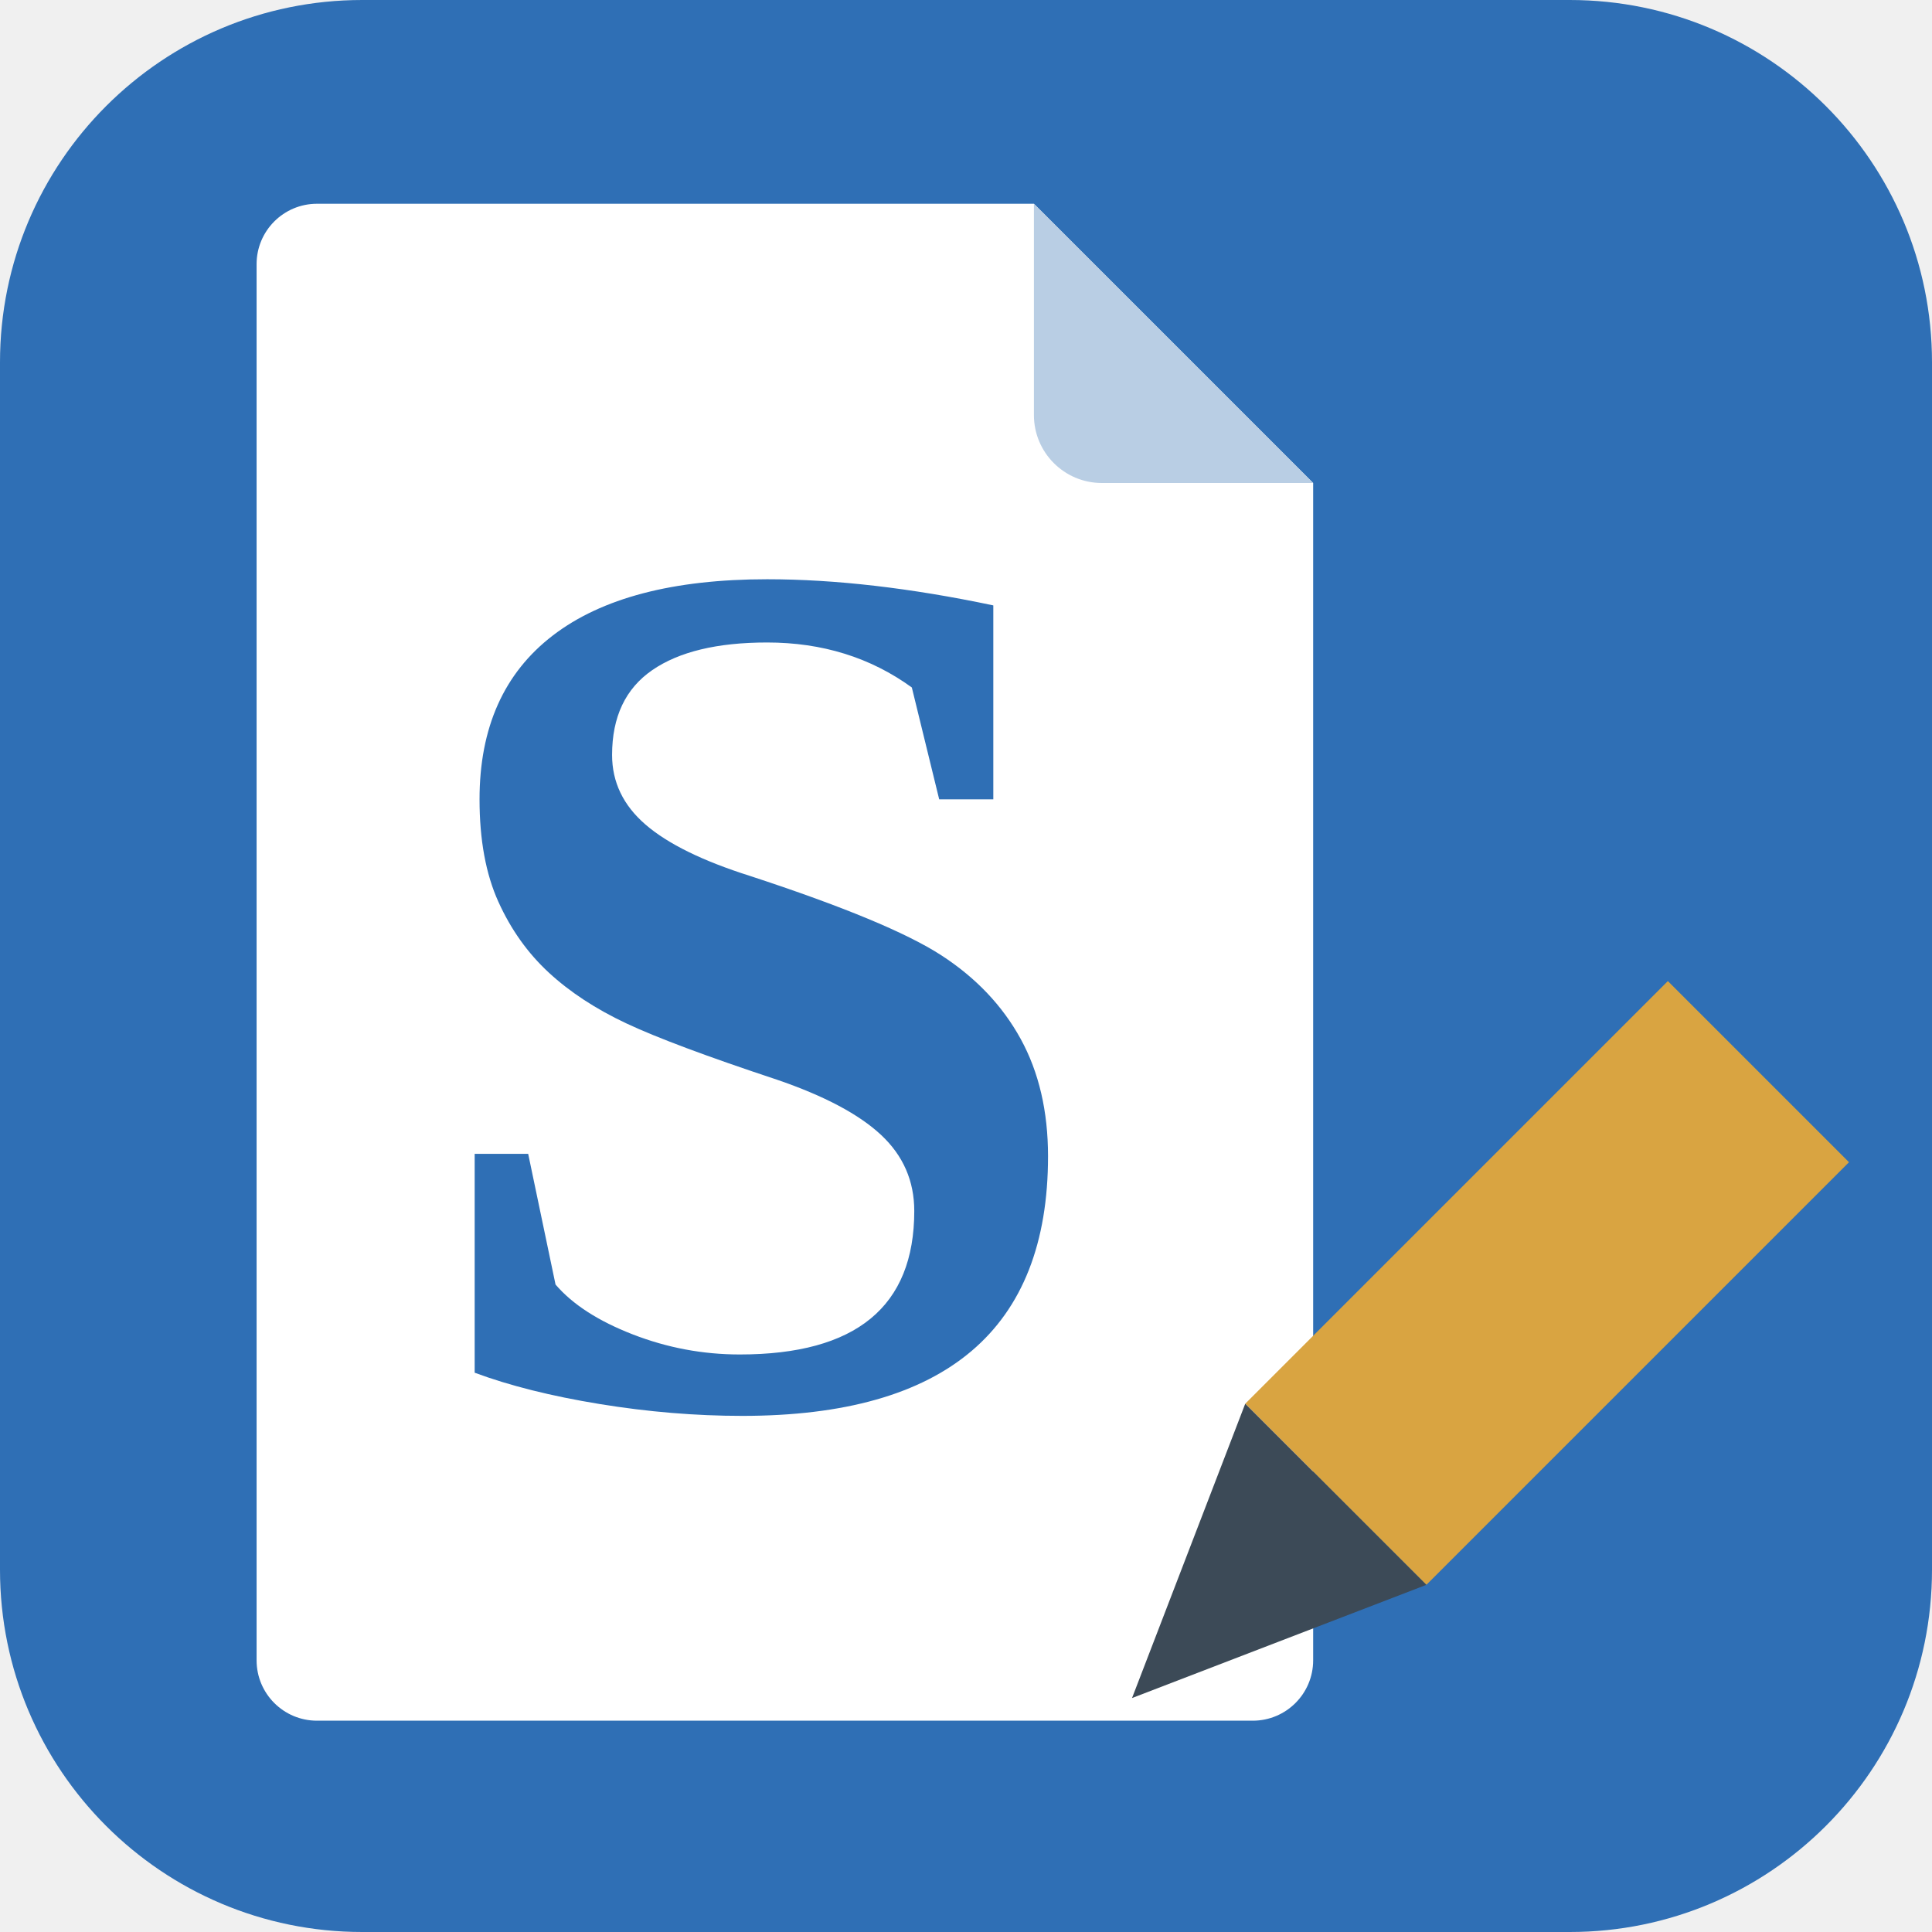
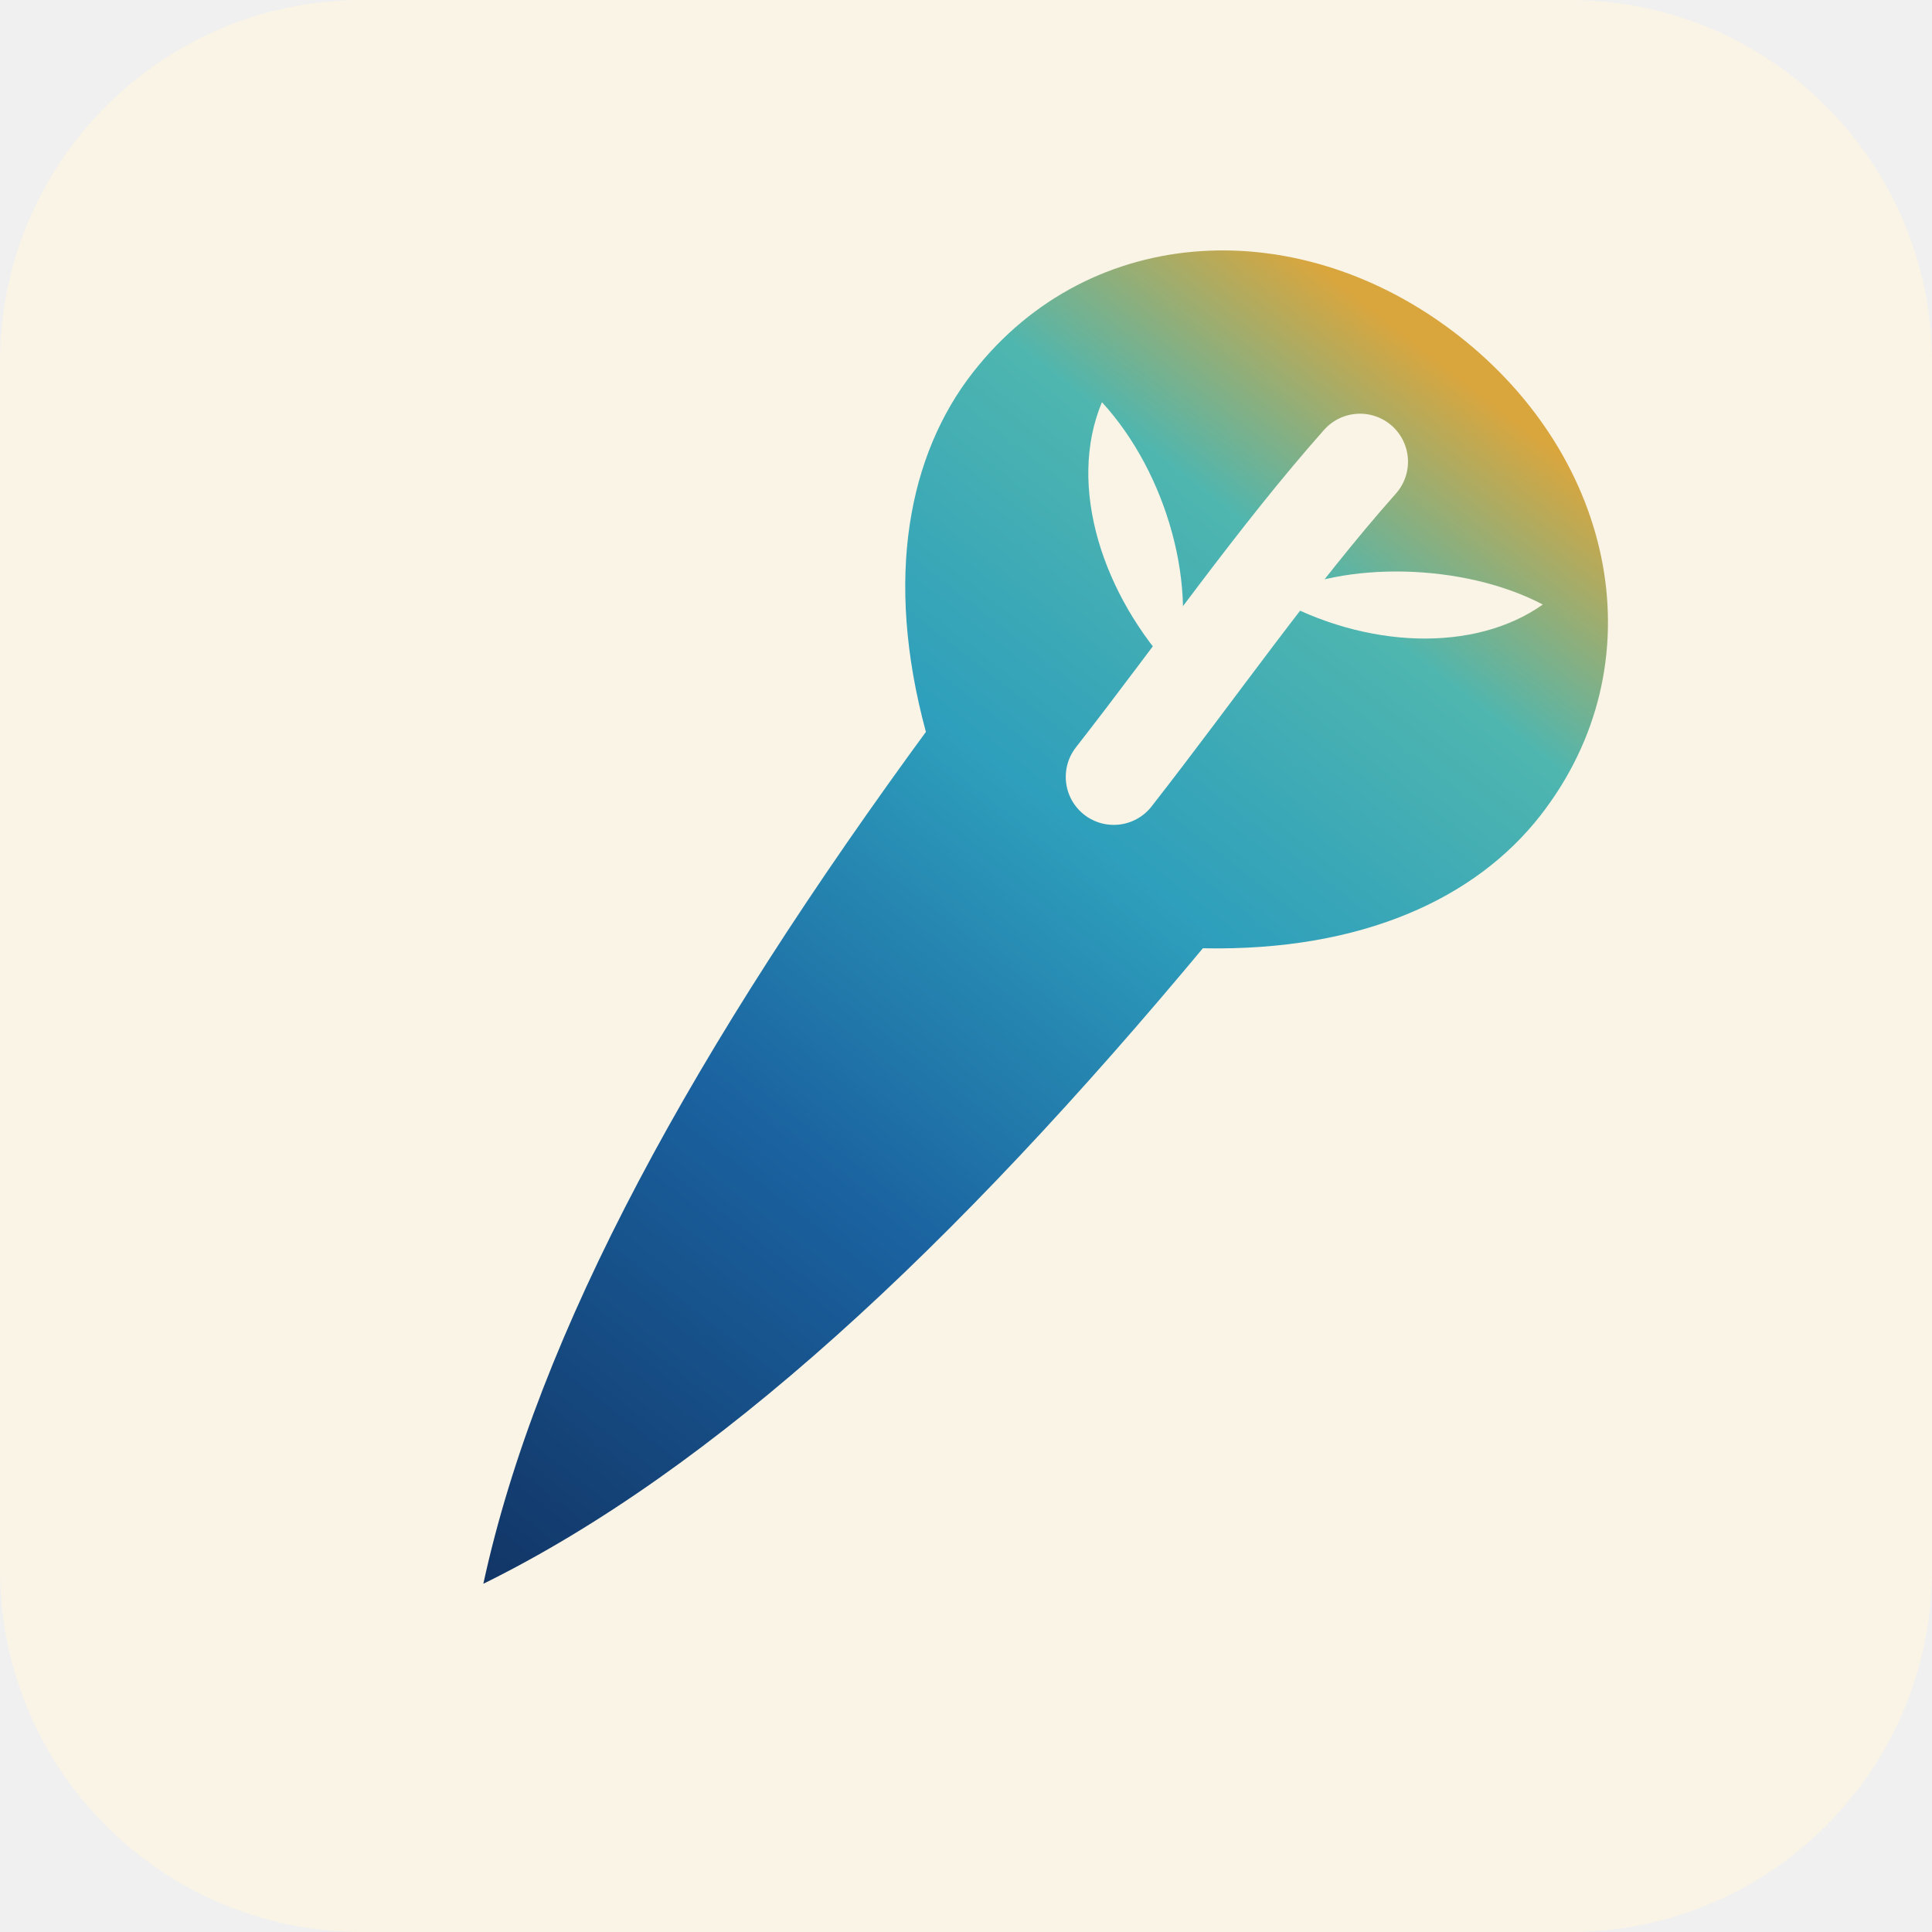
<svg xmlns="http://www.w3.org/2000/svg" viewBox="0 0 512 512" width="512" height="512">
-   <rect width="512" height="512" rx="96" fill="#2F6FB5" />
-   <path d="M84 54h190l74 74v312a16 16 0 0 1-16 16H84a16 16 0 0 1-16-16V70a16 16 0 0 1 16-16z" fill="#FFFFFF" />
-   <path d="M274 54l74 74h-56a18 18 0 0 1-18-18z" fill="#B9CEE4" />
-   <g transform="translate(108.23 372.00) scale(0.16113 -0.16113)">
-     <path d="M109 411H197L242 196Q284 147 369.0 114.0Q454 81 545 81Q832 81 832 317Q832 391 777.5 442.0Q723 493 606 533Q434 590 358.5 625.5Q283 661 231.0 709.0Q179 757 148.0 825.5Q117 894 117 994Q117 1171 237.5 1263.5Q358 1356 590 1356Q758 1356 962 1313V994H873L828 1178Q726 1252 590 1252Q467 1252 401.0 1206.5Q335 1161 335 1067Q335 1000 390.0 952.5Q445 905 562 868Q791 793 876.5 737.5Q962 682 1007.0 600.0Q1052 518 1052 407Q1052 -20 549 -20Q434 -20 314.5 -0.5Q195 19 109 51Z" fill="#2F6FB5" />
-   </g>
-   <g>
-     <path d="M330 372 L378 420 L490 308 L442 260 Z" fill="#D9A441" />
-     <path d="M300 450 L378 420 L330 372 Z" fill="#3C4A57" />
+   <defs>
+     <linearGradient id="strich" gradientUnits="userSpaceOnUse" x1="0" y1="182" x2="0" y2="-206">
+       <stop offset="0" stop-color="#123566" />
+       <stop offset="0.34" stop-color="#1A62A0" />
+       <stop offset="0.62" stop-color="#2E9FBC" />
+       <stop offset="0.84" stop-color="#4FB6AF" />
+       <stop offset="1" stop-color="#D9A63E" />
+     </linearGradient>
+   </defs>
+   <rect width="512" height="512" rx="96" fill="#FAF4E6" />
+   <g transform="translate(256,256) rotate(38) scale(1.06) translate(0,14)" fill="url(#strich)" stroke-linejoin="round">
+     <path d="M-44,-54 C-76,-78 -90,-106 -90,-132              C-90,-180 -50,-214 0,-214              C50,-214 90,-180 90,-132              C90,-106 76,-78 44,-54 Z" />
+     <path d="M-44,-56 C-41,44 -28,124 0,182 C28,124 41,44 44,-56 Z" />
+     <g fill="none" stroke="#FAF4E6" stroke-width="24" stroke-linecap="round">
+       <path d="M0,-74 C0,-108 -2,-142 0,-174" />
+     </g>
+     <path d="M-4,-104 C-30,-108 -54,-124 -60,-146 C-36,-142 -12,-124 -4,-104 Z" fill="#FAF4E6" />
+     <path d="M4,-134 C30,-138 52,-154 58,-174 C36,-170 12,-152 4,-134 Z" fill="#FAF4E6" />
  </g>
</svg>
